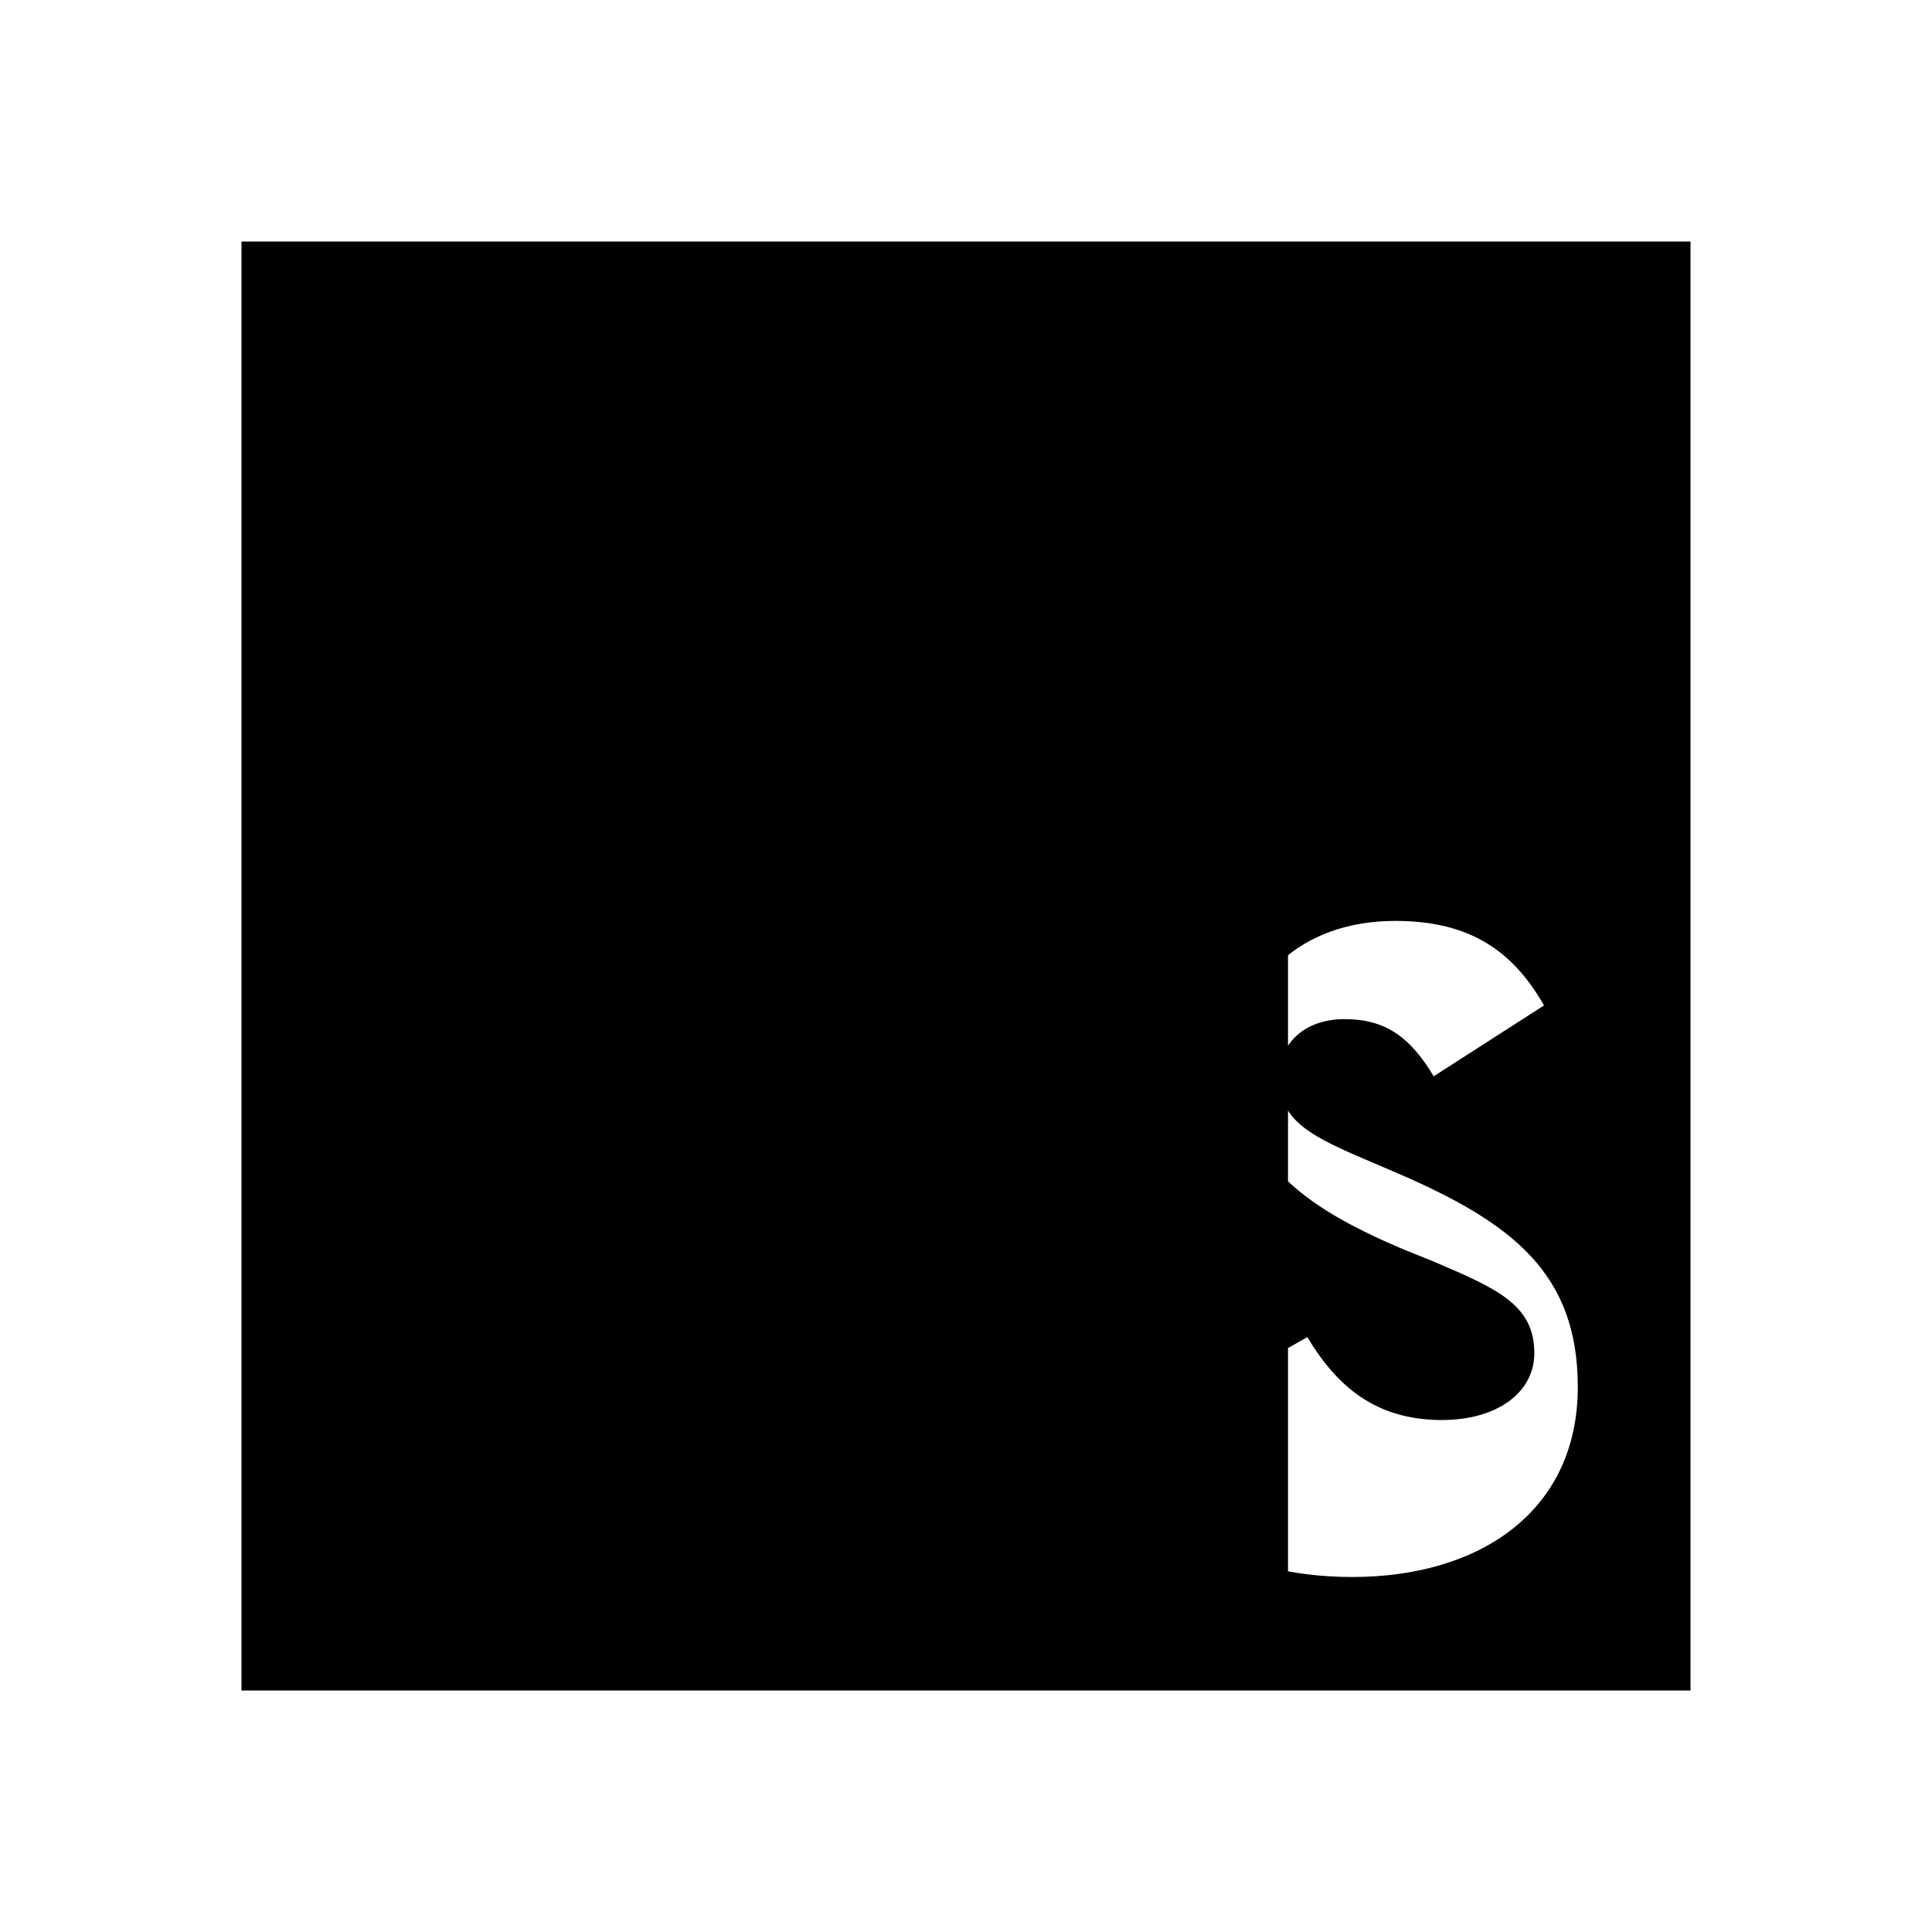
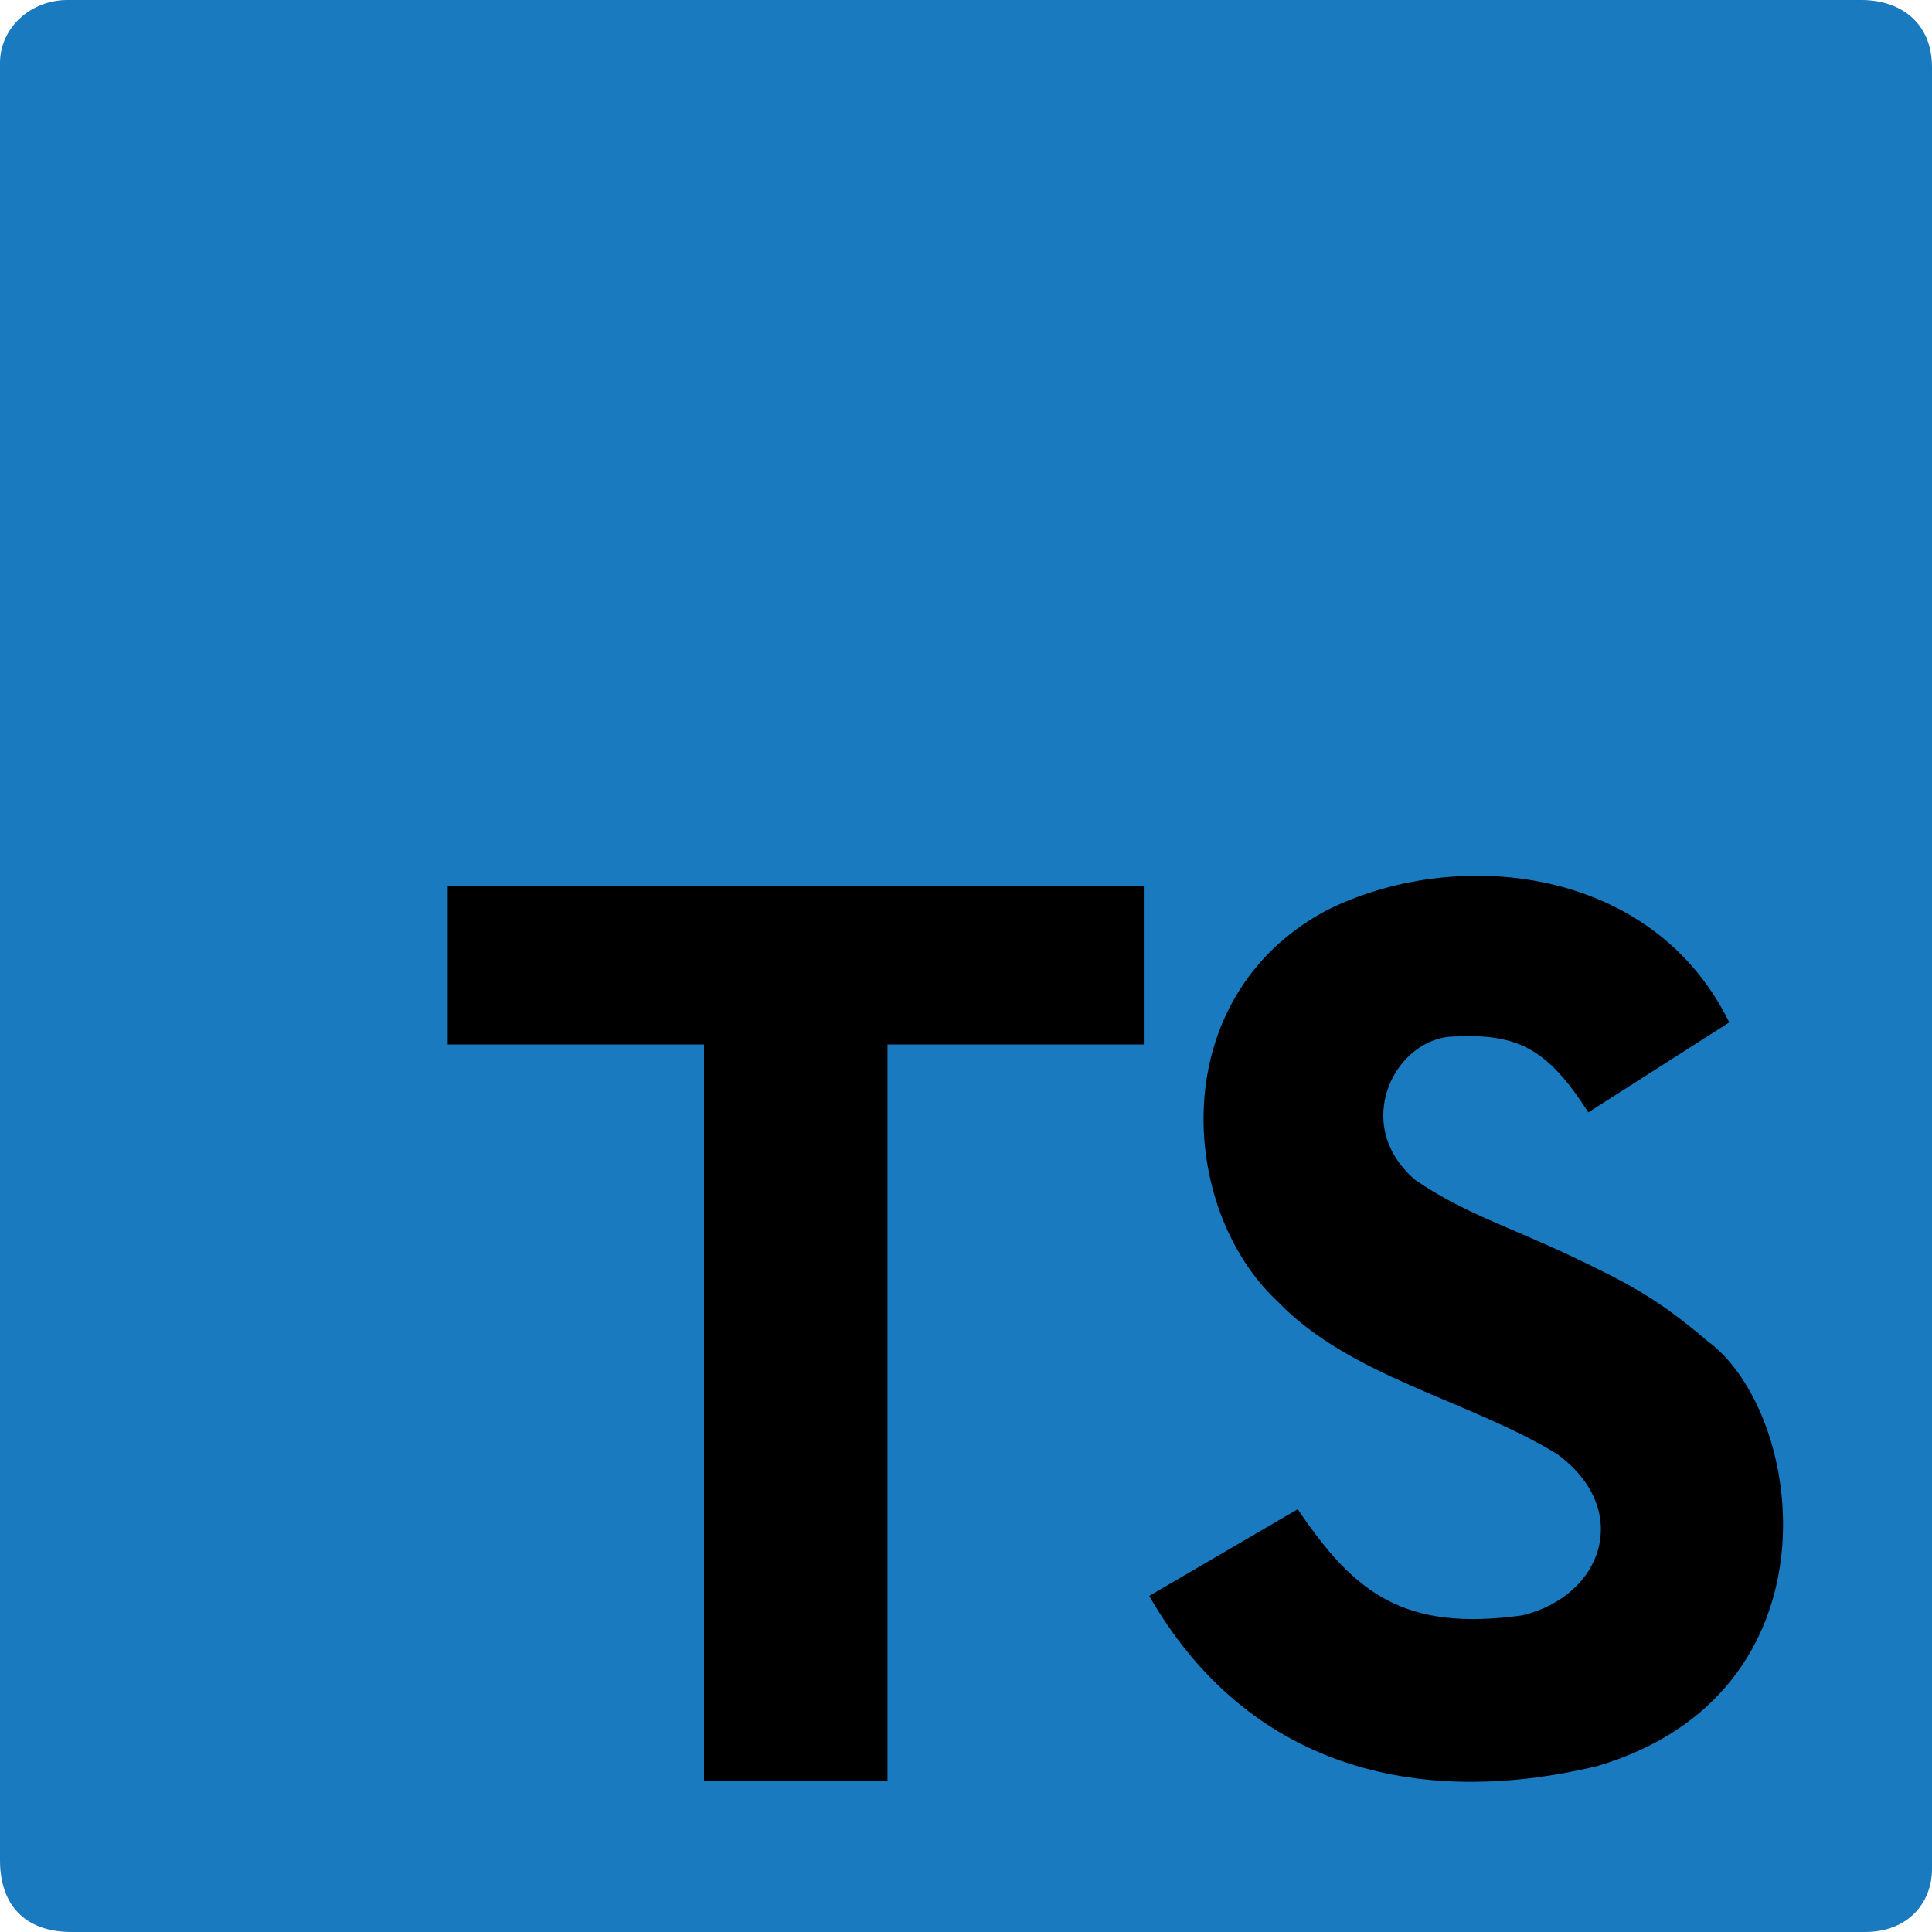
- <svg xmlns="http://www.w3.org/2000/svg" viewBox="0 0 24 24" fill="currentColor">
-   <path d="M3 3h18v18H3V3zm10.71 14.86c.5.98 1.51 1.73 3.09 1.73 1.6 0 2.8-.83 2.8-2.36 0-1.41-.81-2.04-2.25-2.66l-.42-.18c-.73-.31-1.04-.51-1.04-1.02 0-.4.31-.71.81-.71.5 0 .81.21 1.11.71l1.37-.88c-.43-.76-1.02-1.05-1.85-1.05-1.19 0-1.95.76-1.95 1.76 0 1.21.81 1.79 2.03 2.31l.42.17c.77.33 1.23.53 1.23 1.13 0 .48-.45.83-1.15.83-.83 0-1.31-.43-1.67-1.03l-1.43.81zM13 11.25H8.5V8.5h12v2.75h-4.5v9.25h-3v-9.25z" />
+ <svg xmlns="http://www.w3.org/2000/svg" width="32" height="32" viewBox="0 0 32 32" fill="none">
+   <path d="M30.887 32H1.185C0.395 32 0 31.533 0 30.815V1.042C0 0.449 0.521 -4.3841e-06 1.113 0H30.833C31.479 0 32 0.377 32 1.113V30.959C32 31.497 31.623 32 30.887 32Z" fill="#197ABF" />
+   <path d="M18.945 14.671H7.416V17.3H11.661V29.504H14.7V17.3H18.945V14.671Z" fill="black" />
+   <path d="M21.495 24.997L19.035 26.433C20.651 29.253 23.452 29.971 26.451 29.253C30.527 28.049 29.917 23.416 28.283 22.213C27.469 21.521 26.99 21.262 26.002 20.795C25.015 20.328 24.206 20.076 23.434 19.538C22.357 18.604 23.129 17.167 24.099 17.167C25.141 17.118 25.632 17.369 26.308 18.424L28.642 16.934C27.367 14.33 24.099 14.007 21.962 15.084C19.286 16.521 19.52 20.022 21.154 21.549C22.357 22.806 24.314 23.183 25.787 24.081C27.044 24.997 26.559 26.433 25.212 26.756C23.255 27.026 22.436 26.393 21.495 24.997Z" fill="black" />
</svg>
